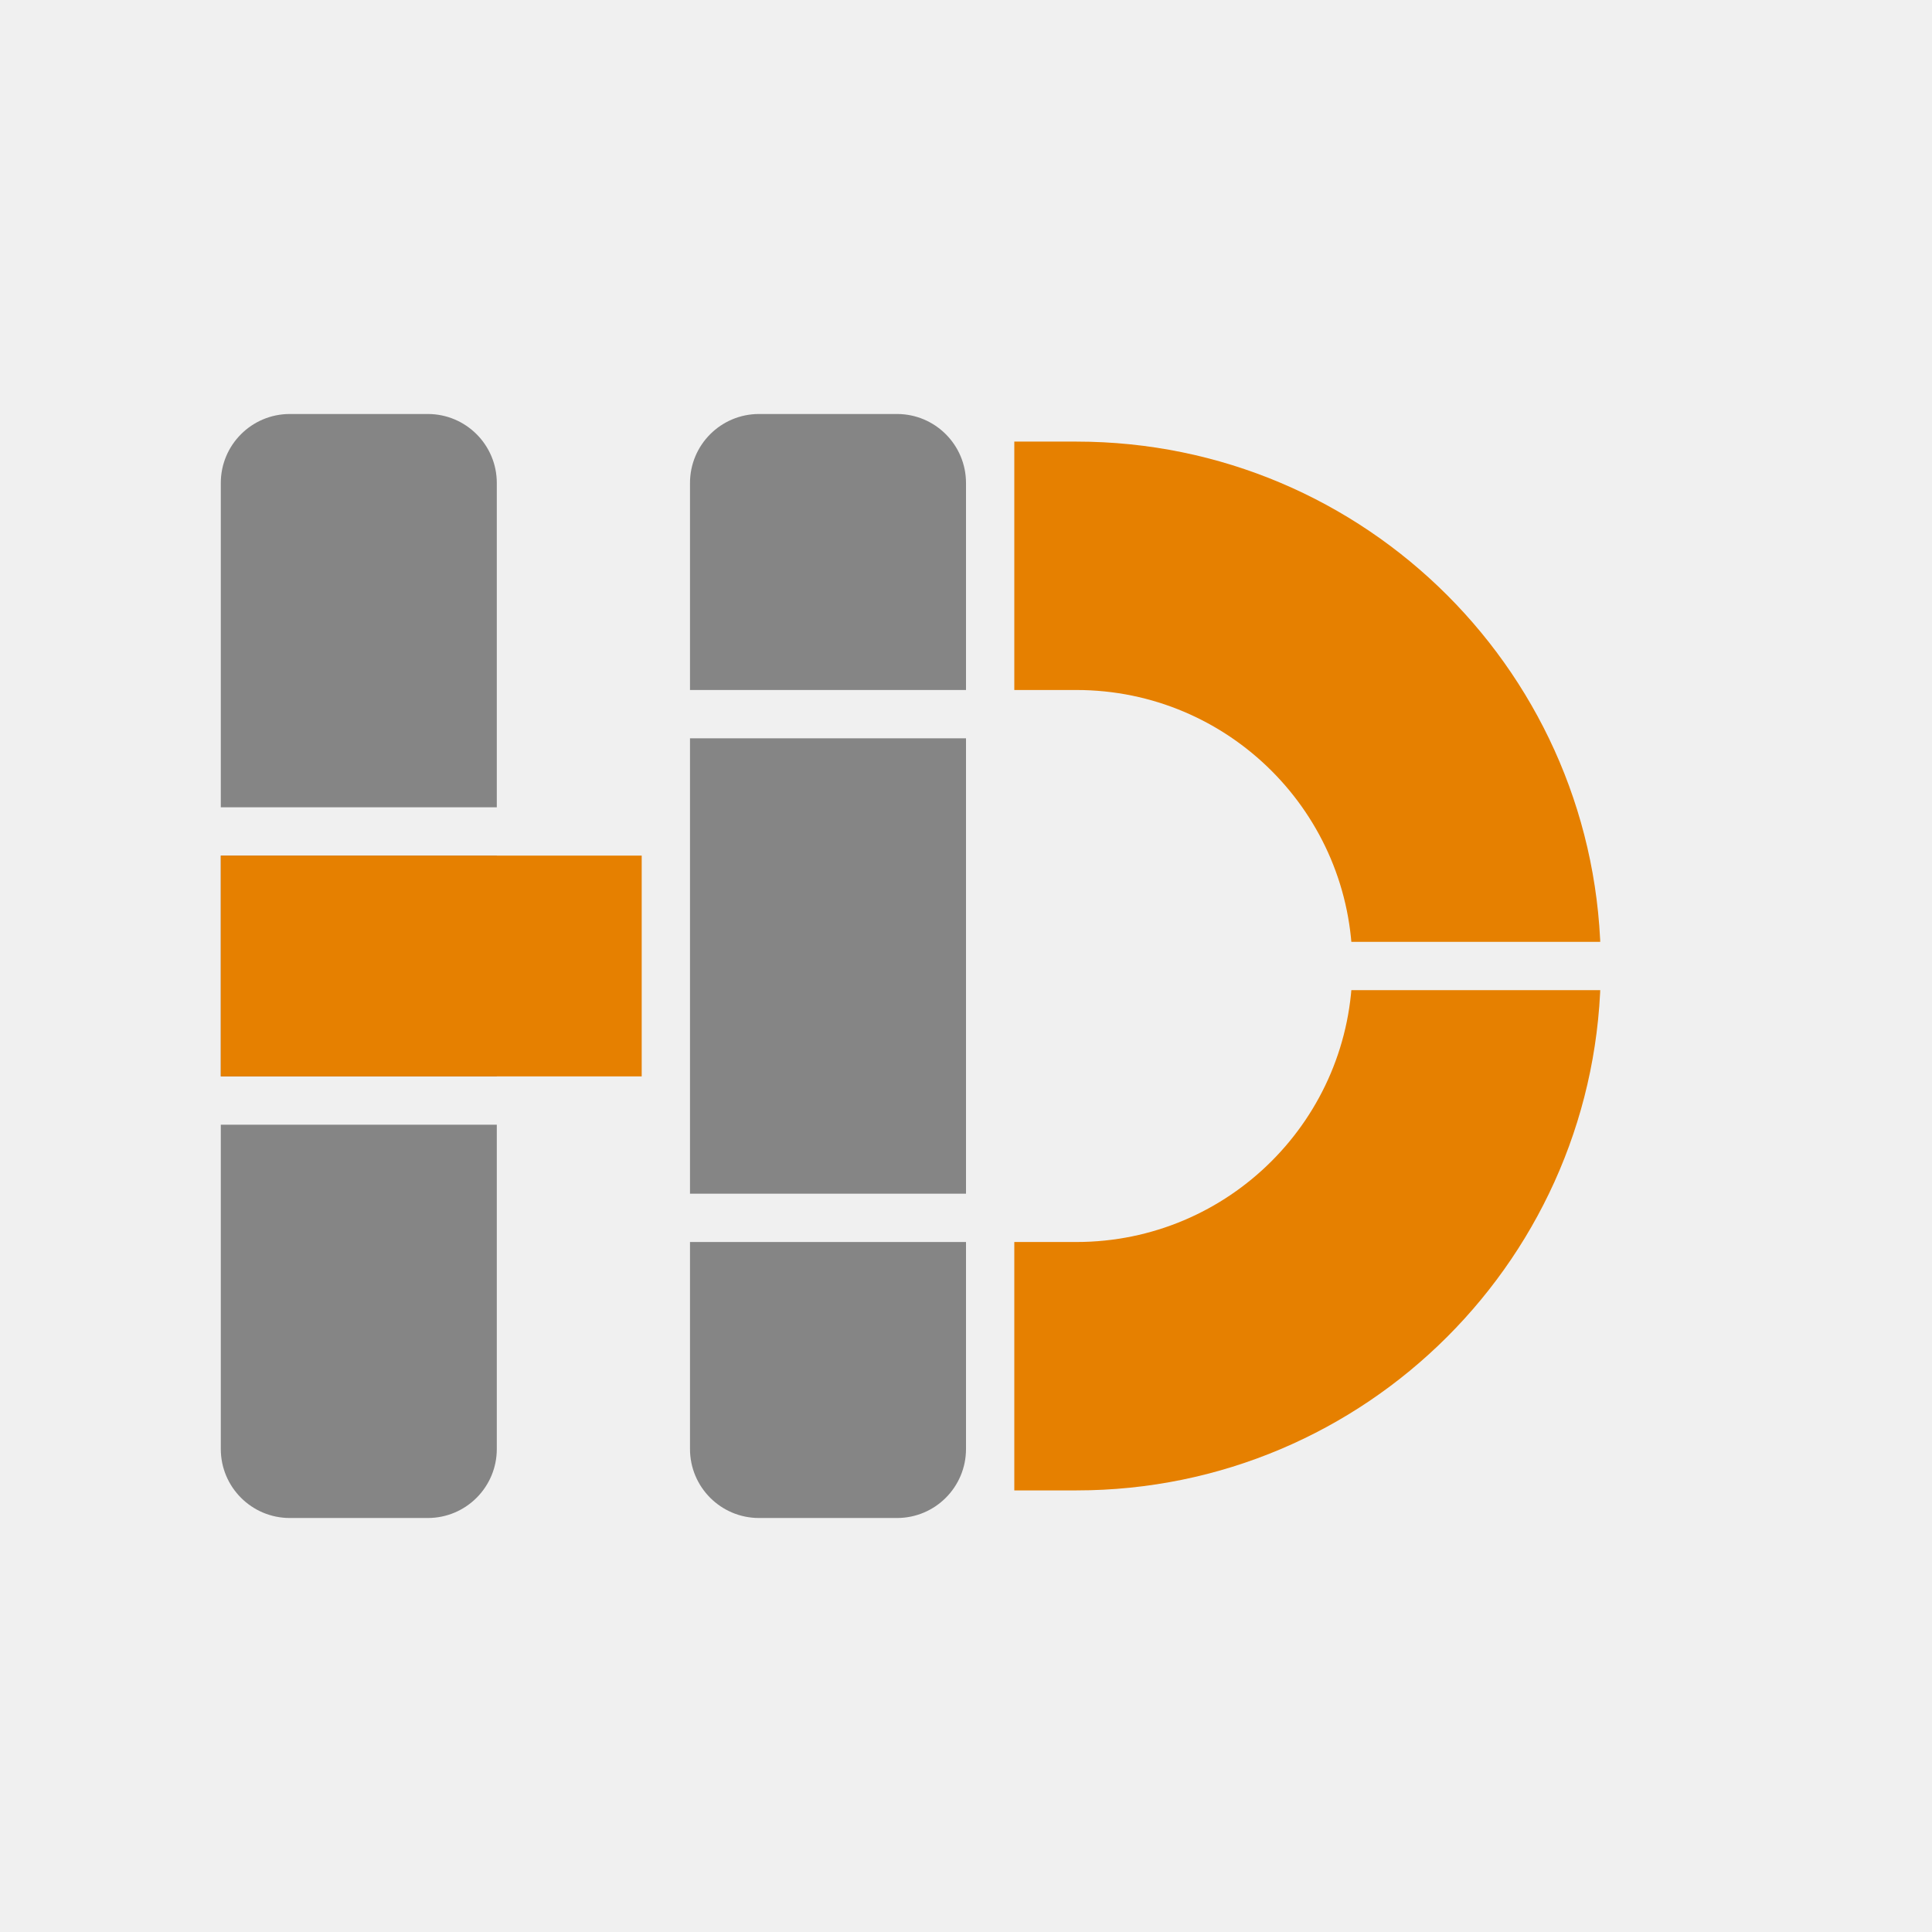
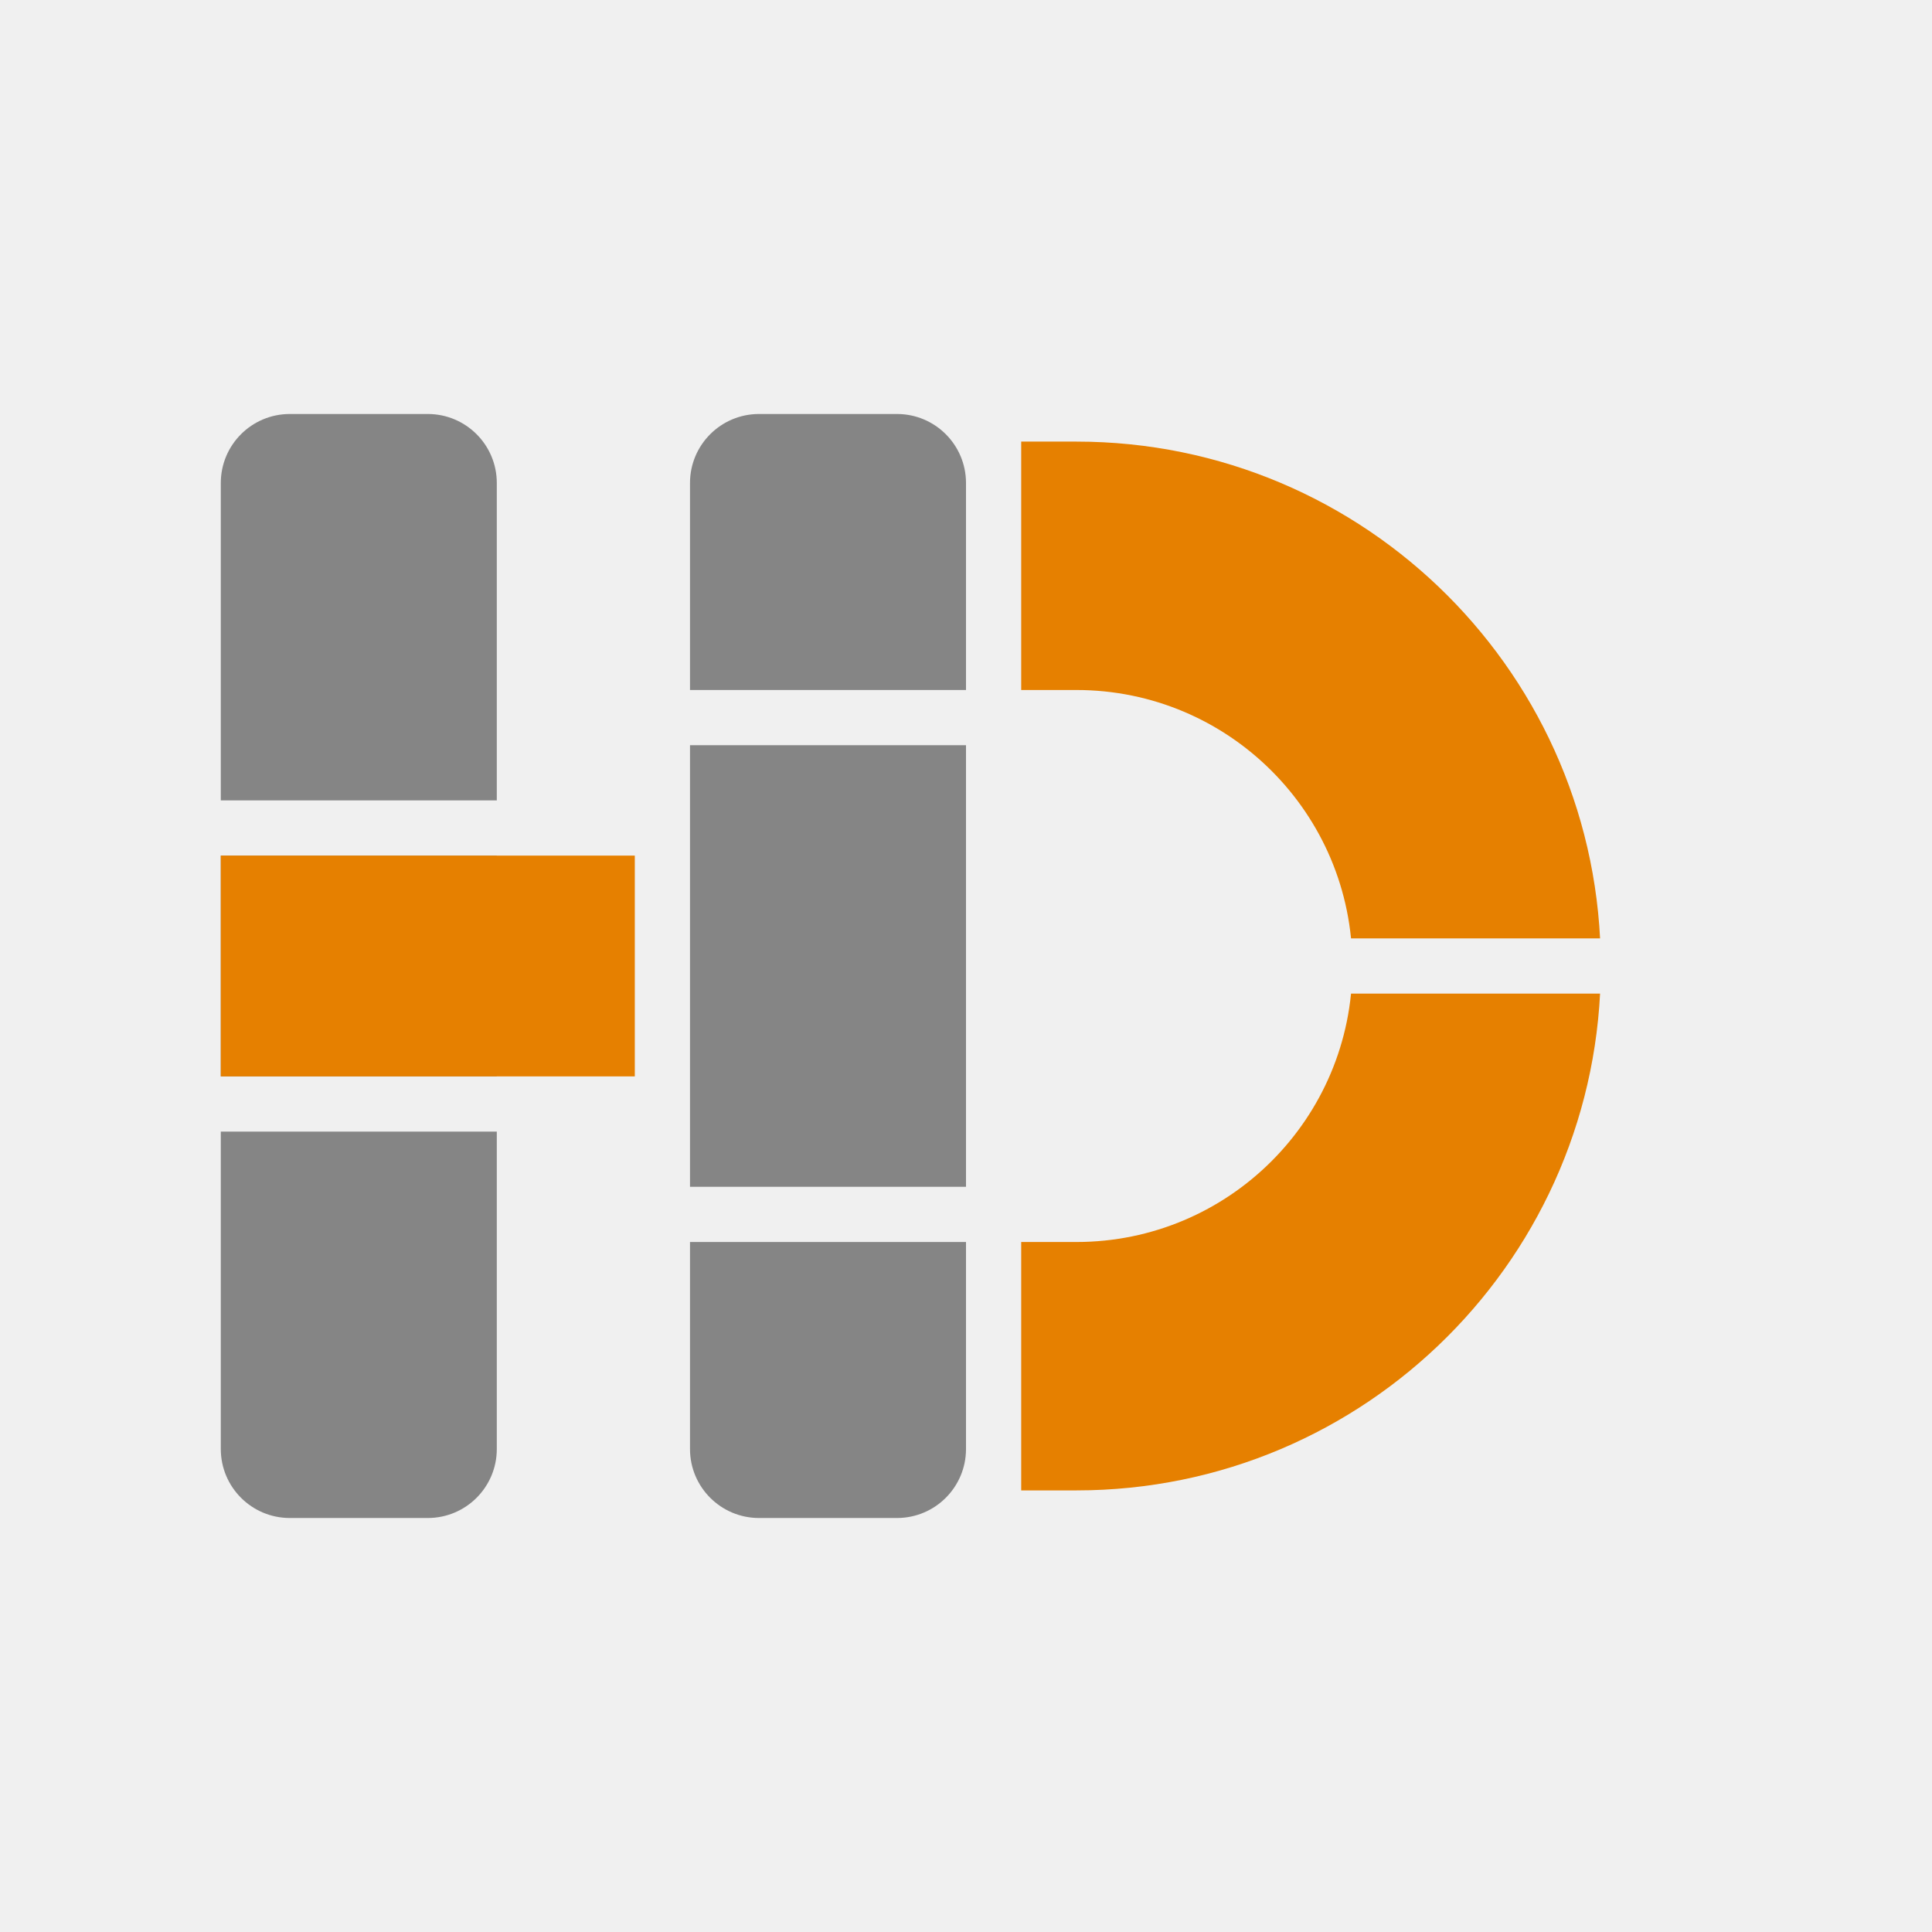
<svg xmlns="http://www.w3.org/2000/svg" width="560" height="560" viewBox="0 0 560 560" role="img" aria-labelledby="title desc">
  <defs>
    <mask id="left-cuts" maskUnits="userSpaceOnUse" x="0" y="0" width="560" height="432" style="mask-type:luminance">
      <rect width="560" height="432" fill="white" />
-       <path d="M56 170h96v14H56z M56 248h96v14H56z" fill="black" />
+       <path d="M56 168h96v16H56z M56 248h96v16H56z" fill="black" />
    </mask>
    <mask id="shared-cuts" maskUnits="userSpaceOnUse" x="0" y="0" width="560" height="432" style="mask-type:luminance">
      <rect width="560" height="432" fill="white" />
-       <path d="M192 136h96v14h-96z M192 282h96v14h-96z" fill="black" />
+       <path d="M192 136h96v16h-96z M192 280h96v16h-96z" fill="black" />
    </mask>
    <mask id="d-cut" maskUnits="userSpaceOnUse" x="0" y="0" width="560" height="432" style="mask-type:luminance">
      <rect width="560" height="432" fill="white" />
-       <rect x="368" y="209" width="112" height="14" fill="black" />
+       <rect x="368" y="208" width="112" height="16" fill="black" />
    </mask>
  </defs>
  <g transform="translate(0 64)">
    <rect x="64" y="56" width="80" height="320" rx="20" fill="#858585" mask="url(#left-cuts)" />
    <rect x="200" y="56" width="80" height="320" rx="20" fill="#858585" mask="url(#shared-cuts)" />
-     <rect x="64" y="184" width="122" height="64" fill="#E68000" />
-     <path d="M294 64H312A152 152 0 0 1 312 368H294V296H312A80 80 0 0 0 312 136H294Z" fill="#E68000" mask="url(#d-cut)" />
+     <rect x="64" y="184" width="120" height="64" fill="#E68000" />
+     <path d="M296 64H312A152 152 0 0 1 312 368H296V296H312A80 80 0 0 0 312 136H296Z" fill="#E68000" mask="url(#d-cut)" />
  </g>
</svg>
